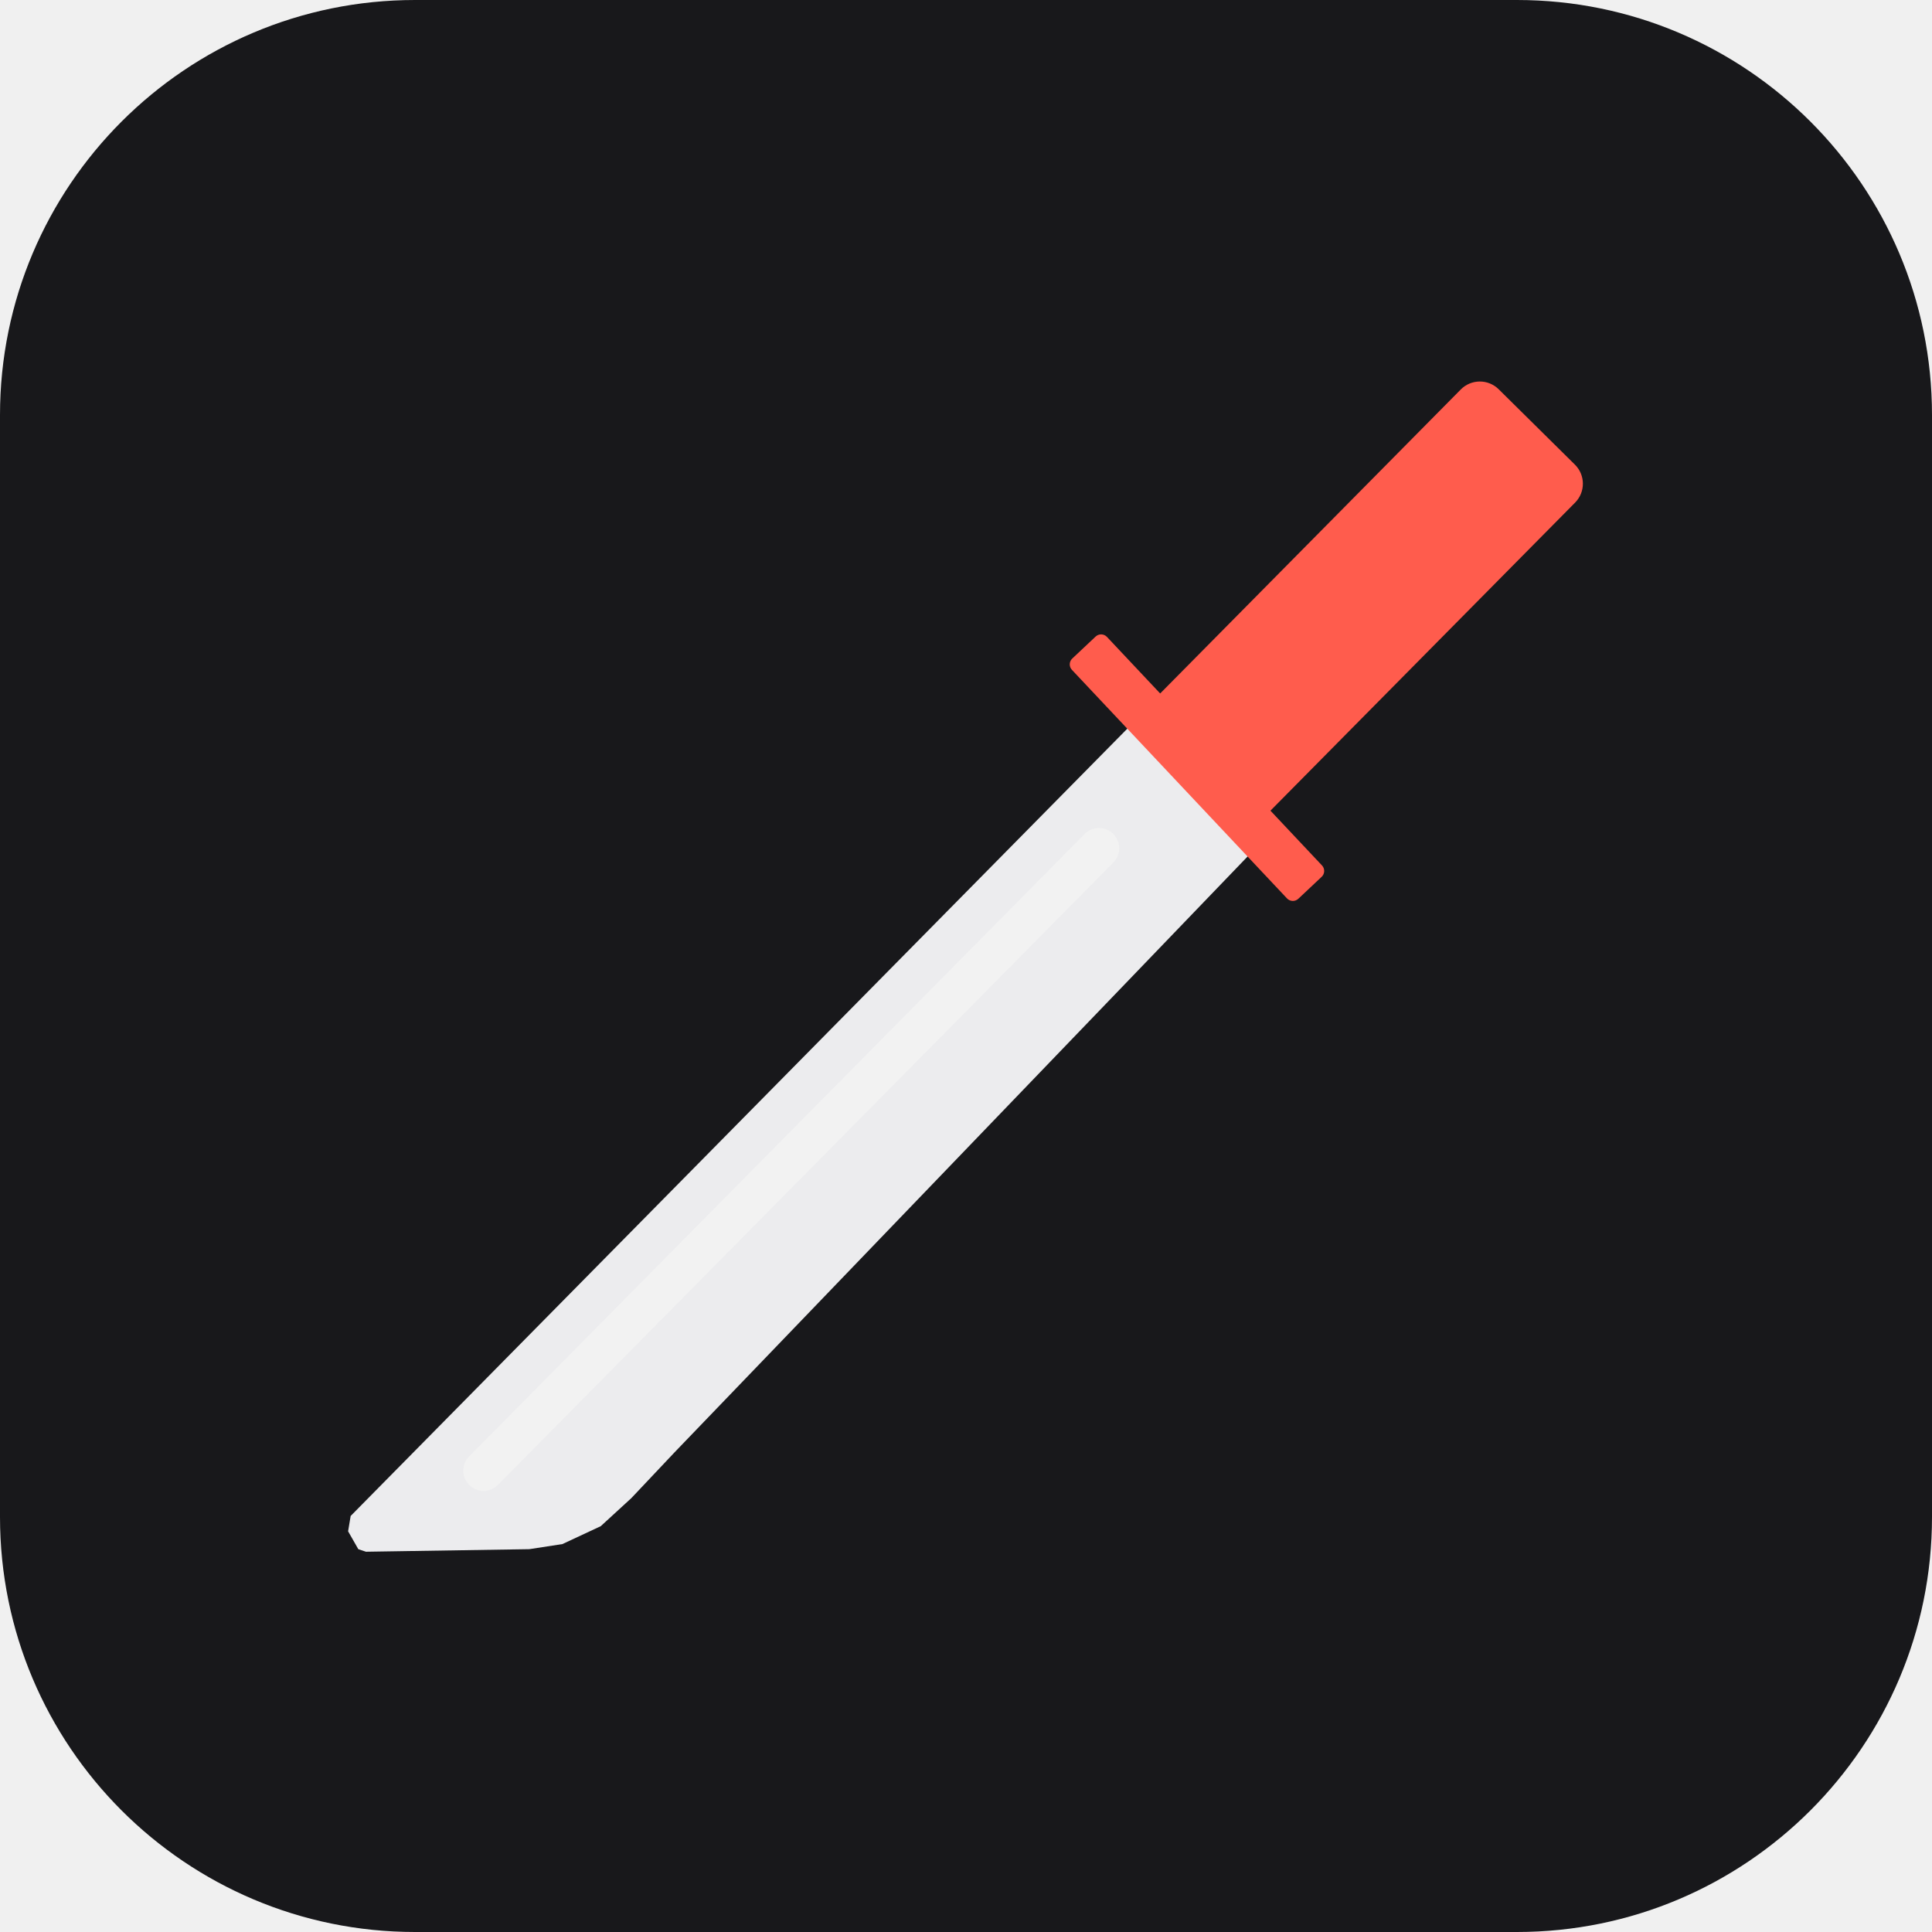
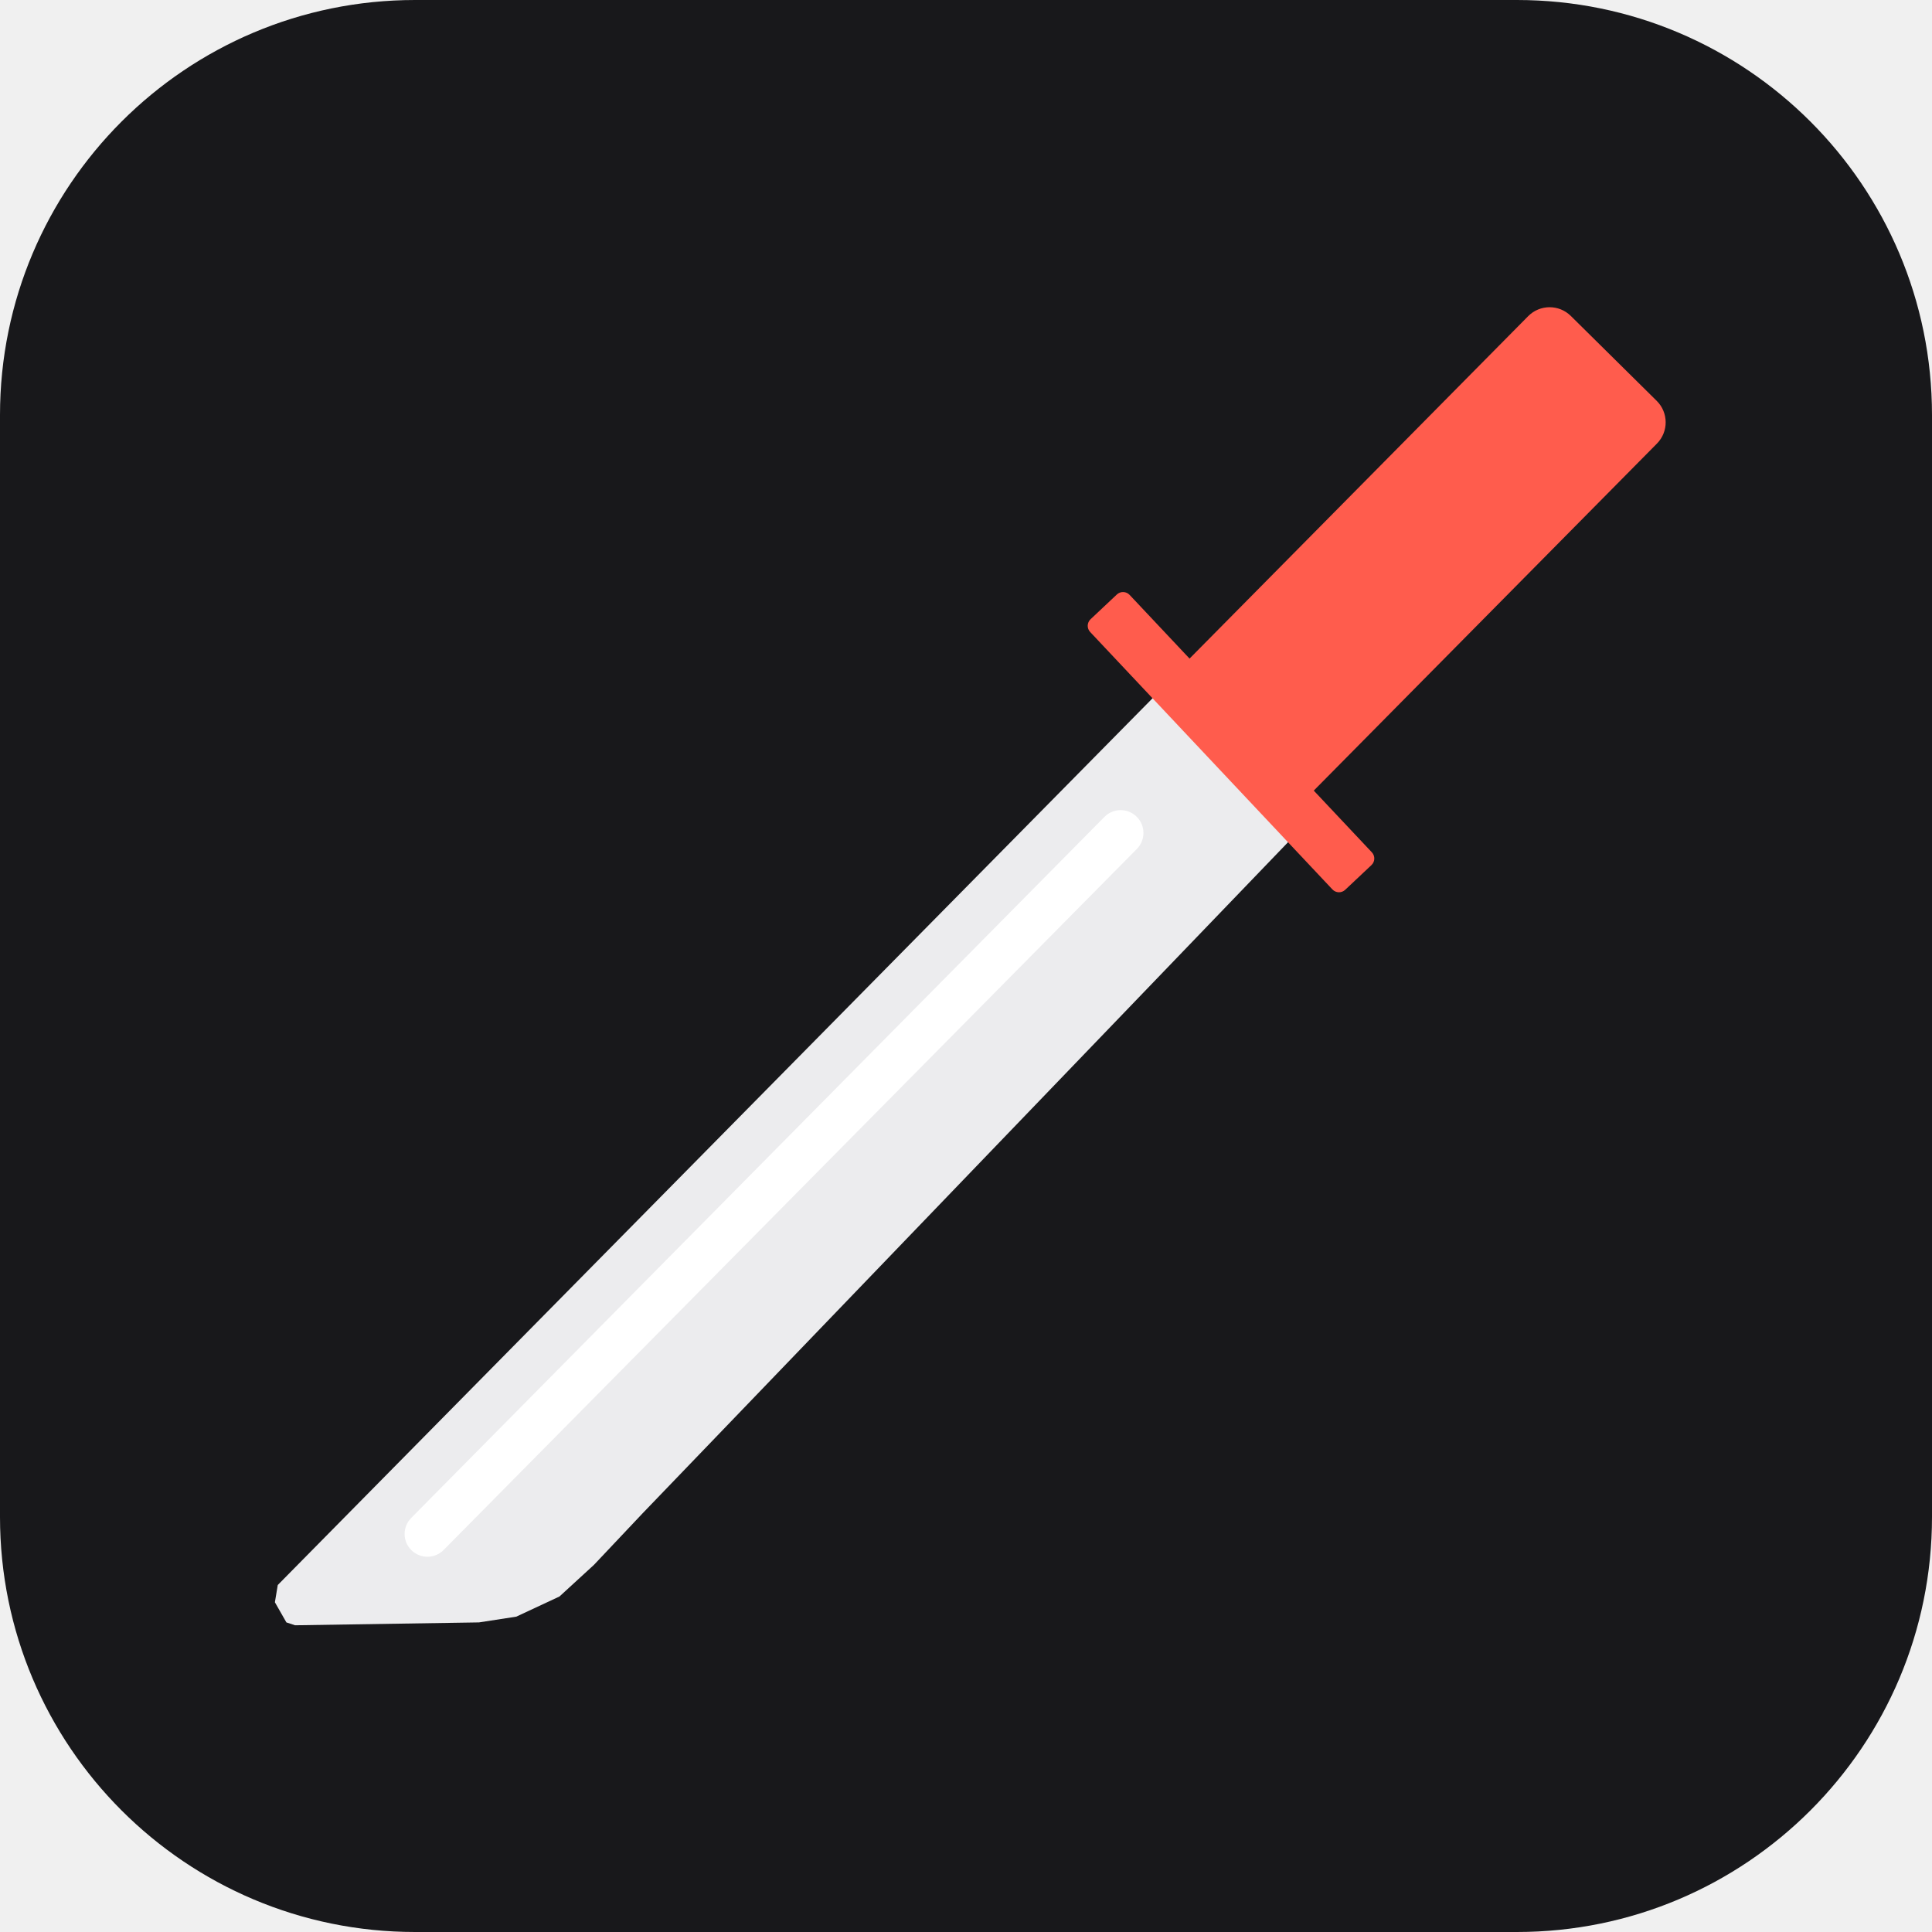
<svg xmlns="http://www.w3.org/2000/svg" width="1024" height="1024" viewBox="0 0 1024 1024" fill="none">
  <rect width="1024" height="1024" rx="220" fill="#18181B" />
-   <g transform="translate(184.5 202) scale(0.562) translate(-974 -1224)" fill-rule="evenodd">
+   <g transform="translate(145.7 162.6) scale(0.633) translate(-974 -1224)" fill-rule="evenodd">
    <path fill="#FF5C4D" d="M1732.04 1562.43C1722.11 1552.61 1722.02 1536.61 1731.84 1526.68L2023.36 1231.88C2033.18 1221.95 2049.19 1221.86 2059.11 1231.68L2131.02 1302.78C2140.94 1312.6 2141.03 1328.6 2131.22 1338.53L1839.69 1633.33C1829.88 1643.26 1813.87 1643.35 1803.94 1633.53Z" />
    <path fill="#ECECEE" d="M1722.48 1538 976.406 2294.28 974 2308.73 983.626 2325.59 990.847 2328 1144.87 2325.59 1176.16 2320.77 1212.26 2303.91 1241.14 2277.42 1282.06 2234.07 1838 1656.02 1722.48 1538Z" />
    <path fill="#FF5C4D" d="M1678.98 1464.91C1682.02 1462.05 1686.8 1462.19 1689.66 1465.23L1892.5 1680.79C1895.36 1683.83 1895.21 1688.61 1892.17 1691.47L1870.16 1712.19C1867.12 1715.05 1862.34 1714.9 1859.48 1711.86L1656.64 1496.31C1653.78 1493.27 1653.93 1488.48 1656.97 1485.62Z" />
-     <path fill="#F2F2F2" d="M1088.29 2265.11C1080.79 2257.7 1080.73 2245.61 1088.14 2238.12L1668.59 1651.13C1676 1643.64 1688.09 1643.57 1695.58 1650.98L1695.58 1650.98C1703.08 1658.39 1703.15 1670.48 1695.73 1677.97L1115.28 2264.96C1107.87 2272.45 1095.78 2272.52 1088.29 2265.11Z" />
+     <path fill="#FFFFFF" d="M1088.29 2265.11C1080.79 2257.7 1080.73 2245.61 1088.14 2238.12L1668.59 1651.13C1676 1643.64 1688.09 1643.57 1695.58 1650.98L1695.58 1650.98C1703.08 1658.39 1703.15 1670.48 1695.73 1677.97L1115.28 2264.96C1107.87 2272.45 1095.78 2272.52 1088.29 2265.11Z" />
  </g>
</svg>
